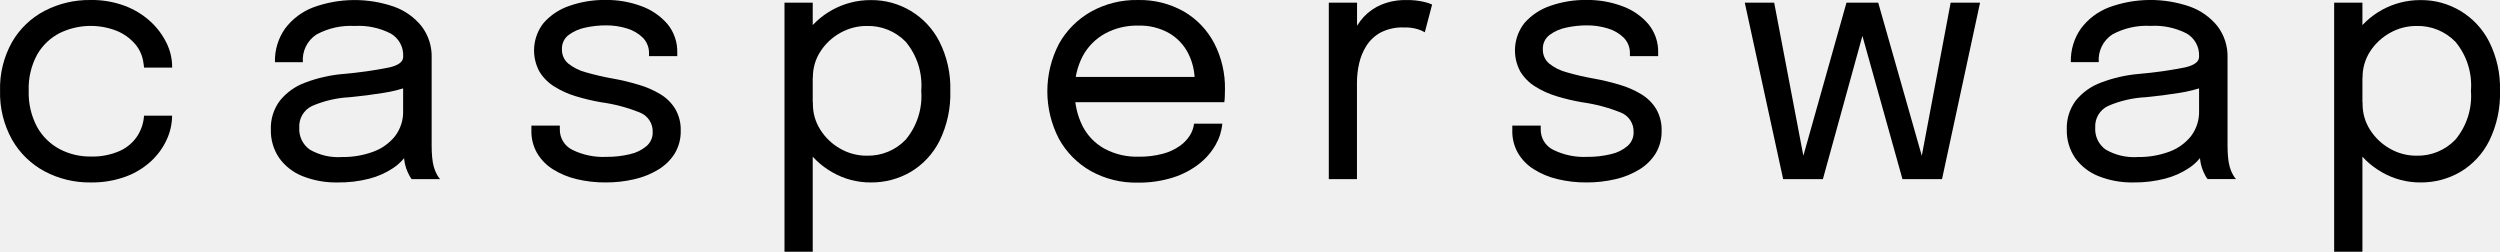
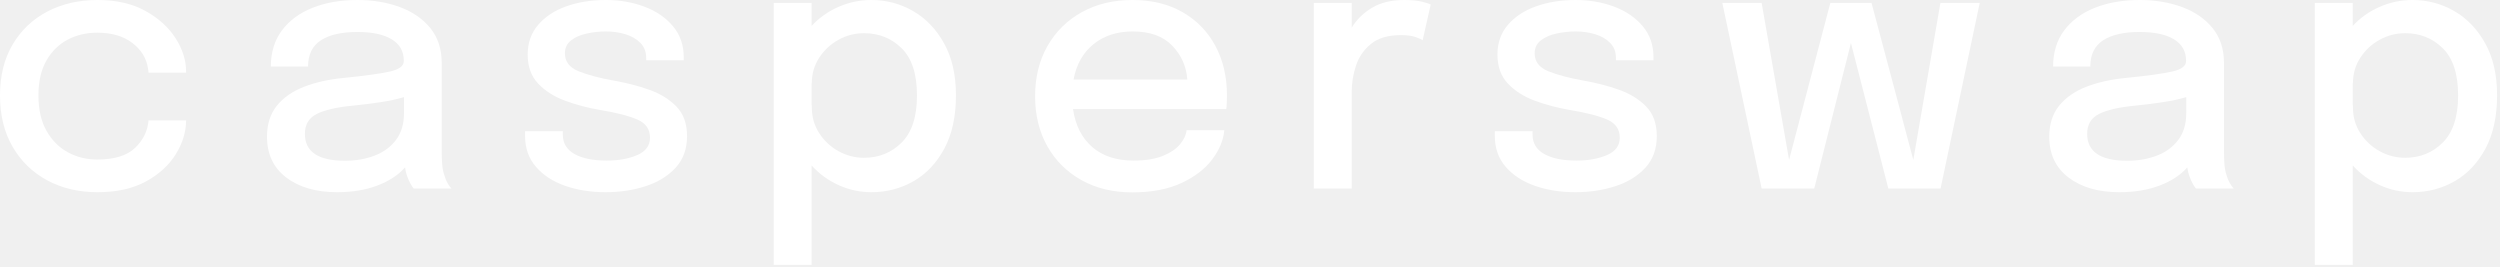
- <svg xmlns="http://www.w3.org/2000/svg" width="184" height="18.528" viewBox="0 0 184 18.528">
-   <g id="Group_1306" data-name="Group 1306" transform="translate(-4774 -39.592)">
-     <g id="Group_1305" data-name="Group 1305">
-       <path id="Path_671" data-name="Path 671" d="M4780.665,53.02a7.024,7.024,0,0,1-3.375-.813,6.054,6.054,0,0,1-2.4-2.33,7.023,7.023,0,0,1-.886-3.608,6.919,6.919,0,0,1,.886-3.589,5.964,5.964,0,0,1,2.4-2.294,7.152,7.152,0,0,1,3.375-.794,6.9,6.9,0,0,1,2.531.434,5.81,5.81,0,0,1,1.884,1.155,5.307,5.307,0,0,1,1.181,1.584,3.993,3.993,0,0,1,.409,1.719v.085H4784.6a.92.92,0,0,0-.012-.141c-.008-.052-.016-.107-.025-.165a2.649,2.649,0,0,0-.623-1.436,3.581,3.581,0,0,0-1.37-.973,5.221,5.221,0,0,0-4.164.165,4.023,4.023,0,0,0-1.664,1.578,5.154,5.154,0,0,0-.629,2.672,5.288,5.288,0,0,0,.623,2.679,4.115,4.115,0,0,0,1.657,1.62,4.769,4.769,0,0,0,2.257.544,4.974,4.974,0,0,0,2.177-.416,3.042,3.042,0,0,0,1.29-1.106,3.117,3.117,0,0,0,.483-1.486h2.067a4.26,4.26,0,0,1-.392,1.755,4.962,4.962,0,0,1-1.149,1.59,5.609,5.609,0,0,1-1.877,1.143A7.2,7.2,0,0,1,4780.665,53.02Z" />
-       <path id="Path_672" data-name="Path 672" d="M4798.851,53.02a6.64,6.64,0,0,1-2.587-.465,3.85,3.85,0,0,1-1.718-1.339,3.567,3.567,0,0,1-.612-2.1A3.352,3.352,0,0,1,4794.6,47a4.293,4.293,0,0,1,1.859-1.327,10.322,10.322,0,0,1,2.789-.636,30.684,30.684,0,0,0,3.412-.483q1.014-.239,1.014-.777v-.037a1.835,1.835,0,0,0-.917-1.681,5.164,5.164,0,0,0-2.654-.557,5.28,5.28,0,0,0-2.812.63,2.223,2.223,0,0,0-1,2.036h-2.054a4.078,4.078,0,0,1,.746-2.476,4.659,4.659,0,0,1,2.073-1.559,8.875,8.875,0,0,1,5.931-.055,4.6,4.6,0,0,1,2.031,1.431,3.65,3.65,0,0,1,.752,2.342v6.481c0,.286.012.563.037.832a3.937,3.937,0,0,0,.122.709,2.774,2.774,0,0,0,.244.594,1.635,1.635,0,0,0,.221.311h-2.092a1.4,1.4,0,0,1-.183-.287,3.832,3.832,0,0,1-.232-.532,3.078,3.078,0,0,1-.135-.617,6.049,6.049,0,0,1-.049-.777l.343.232a3.6,3.6,0,0,1-1.108,1.162,5.705,5.705,0,0,1-1.755.783A8.82,8.82,0,0,1,4798.851,53.02Zm.33-1.871a6.391,6.391,0,0,0,2.275-.385,3.65,3.65,0,0,0,1.614-1.144,2.937,2.937,0,0,0,.6-1.884v-2.58l.466.783a9.7,9.7,0,0,1-1.951.495q-1.169.191-2.44.312a7.994,7.994,0,0,0-2.783.648,1.659,1.659,0,0,0-.935,1.6,1.84,1.84,0,0,0,.771,1.608A4.177,4.177,0,0,0,4799.181,51.149Z" />
-       <path id="Path_673" data-name="Path 673" d="M4818.578,53.02a8.9,8.9,0,0,1-2.171-.251,5.7,5.7,0,0,1-1.736-.733,3.514,3.514,0,0,1-1.15-1.193,3.186,3.186,0,0,1-.41-1.627v-.379h2.092v.269a1.645,1.645,0,0,0,.917,1.511,5.093,5.093,0,0,0,2.507.52,7.1,7.1,0,0,0,1.749-.2,2.806,2.806,0,0,0,1.217-.6,1.307,1.307,0,0,0,.446-1.014,1.489,1.489,0,0,0-.948-1.45,11.958,11.958,0,0,0-2.831-.752,15.23,15.23,0,0,1-1.883-.446,6.427,6.427,0,0,1-1.584-.716,3.358,3.358,0,0,1-1.089-1.094,3.265,3.265,0,0,1,.306-3.584,4.406,4.406,0,0,1,1.9-1.259,7.769,7.769,0,0,1,2.666-.434,7.341,7.341,0,0,1,2.617.452,4.582,4.582,0,0,1,1.927,1.315,3.176,3.176,0,0,1,.727,2.121v.245h-2.079v-.183a1.6,1.6,0,0,0-.452-1.168,2.79,2.79,0,0,0-1.174-.685,5.123,5.123,0,0,0-1.541-.226,7.07,7.07,0,0,0-1.517.164,3.078,3.078,0,0,0-1.235.545,1.242,1.242,0,0,0-.49,1.04,1.328,1.328,0,0,0,.459,1.057,3.5,3.5,0,0,0,1.3.649,18.562,18.562,0,0,0,1.975.458,16.764,16.764,0,0,1,1.92.459,6.747,6.747,0,0,1,1.6.7,3.227,3.227,0,0,1,1.088,1.083,3.016,3.016,0,0,1,.4,1.6,3.129,3.129,0,0,1-.434,1.664,3.626,3.626,0,0,1-1.2,1.186,5.863,5.863,0,0,1-1.761.715A9.1,9.1,0,0,1,4818.578,53.02Z" />
-       <path id="Path_674" data-name="Path 674" d="M4831.738,58.12V39.787h2.079V58.12Zm6.347-5.1a5.614,5.614,0,0,1-2.813-.74,5.9,5.9,0,0,1-2.122-2.036,5.453,5.453,0,0,1-.813-2.96v-.122l1.492-.037v.11a3.473,3.473,0,0,0,.557,1.92,4.1,4.1,0,0,0,1.461,1.382,3.87,3.87,0,0,0,1.944.514,3.83,3.83,0,0,0,2.869-1.18,5,5,0,0,0,1.143-3.6,4.99,4.99,0,0,0-1.138-3.6,3.843,3.843,0,0,0-2.874-1.168,3.916,3.916,0,0,0-1.944.508,4.094,4.094,0,0,0-1.461,1.364,3.434,3.434,0,0,0-.557,1.919l-1.492-.048a5.355,5.355,0,0,1,.813-2.948,5.829,5.829,0,0,1,4.935-2.7,5.6,5.6,0,0,1,5.051,3.045,7.552,7.552,0,0,1,.807,3.632,7.845,7.845,0,0,1-.794,3.687,5.56,5.56,0,0,1-2.129,2.287A5.722,5.722,0,0,1,4838.085,53.02Z" />
-       <path id="Path_675" data-name="Path 675" d="M4852.259,47.113V45.254H4862.3l-.367.612V45.6a4.52,4.52,0,0,0-.471-2.061,3.63,3.63,0,0,0-1.4-1.5,4.37,4.37,0,0,0-2.3-.563,4.9,4.9,0,0,0-2.434.587,4.136,4.136,0,0,0-1.639,1.657,5.229,5.229,0,0,0-.587,2.55,5.535,5.535,0,0,0,.569,2.593,3.984,3.984,0,0,0,1.62,1.675,5.034,5.034,0,0,0,2.5.587,6.609,6.609,0,0,0,1.786-.214,3.9,3.9,0,0,0,1.253-.575,2.748,2.748,0,0,0,.753-.788,2.135,2.135,0,0,0,.3-.856h2.079a3.8,3.8,0,0,1-.489,1.553,4.774,4.774,0,0,1-1.211,1.4,6.111,6.111,0,0,1-1.92,1.009,8.262,8.262,0,0,1-2.617.379,6.8,6.8,0,0,1-3.449-.856,6.141,6.141,0,0,1-2.342-2.373,7.584,7.584,0,0,1,.006-6.989,6.192,6.192,0,0,1,2.36-2.367,6.839,6.839,0,0,1,3.437-.855,6.57,6.57,0,0,1,3.412.855,5.838,5.838,0,0,1,2.226,2.343,7.142,7.142,0,0,1,.783,3.381c0,.13,0,.3-.012.514a2.863,2.863,0,0,1-.037.428Z" />
-       <path id="Path_676" data-name="Path 676" d="M4871.8,52.775V39.787h2.079v3.987l-.685-.245a5.036,5.036,0,0,1,.367-1.424,4.369,4.369,0,0,1,.813-1.272,3.723,3.723,0,0,1,1.3-.9,4.6,4.6,0,0,1,1.834-.336,5.225,5.225,0,0,1,1.279.128,3.04,3.04,0,0,1,.617.2l-.538,2.042a2.428,2.428,0,0,0-.5-.22,3.235,3.235,0,0,0-1.057-.135,3.463,3.463,0,0,0-1.682.367,2.849,2.849,0,0,0-1.052.972,4.1,4.1,0,0,0-.544,1.315,6.421,6.421,0,0,0-.159,1.407v7.105Z" />
-       <path id="Path_677" data-name="Path 677" d="M4890.772,53.02a8.894,8.894,0,0,1-2.171-.251,5.706,5.706,0,0,1-1.736-.733,3.516,3.516,0,0,1-1.15-1.193,3.2,3.2,0,0,1-.41-1.627v-.379h2.092v.269a1.646,1.646,0,0,0,.917,1.511,5.1,5.1,0,0,0,2.507.52,7.1,7.1,0,0,0,1.749-.2,2.8,2.8,0,0,0,1.216-.6,1.306,1.306,0,0,0,.447-1.014,1.489,1.489,0,0,0-.948-1.45,11.971,11.971,0,0,0-2.831-.752,15.217,15.217,0,0,1-1.883-.446,6.435,6.435,0,0,1-1.584-.716,3.358,3.358,0,0,1-1.089-1.094,3.264,3.264,0,0,1,.306-3.584,4.4,4.4,0,0,1,1.9-1.259,7.769,7.769,0,0,1,2.666-.434,7.346,7.346,0,0,1,2.617.452,4.574,4.574,0,0,1,1.926,1.315,3.172,3.172,0,0,1,.728,2.121v.245h-2.079v-.183a1.6,1.6,0,0,0-.452-1.168,2.8,2.8,0,0,0-1.174-.685,5.125,5.125,0,0,0-1.542-.226,7.065,7.065,0,0,0-1.516.164,3.084,3.084,0,0,0-1.235.545,1.244,1.244,0,0,0-.489,1.04,1.326,1.326,0,0,0,.458,1.057,3.494,3.494,0,0,0,1.3.649,18.517,18.517,0,0,0,1.975.458,16.879,16.879,0,0,1,1.92.459,6.747,6.747,0,0,1,1.6.7,3.246,3.246,0,0,1,1.088,1.083,3.021,3.021,0,0,1,.4,1.6,3.129,3.129,0,0,1-.434,1.664,3.626,3.626,0,0,1-1.2,1.186,5.868,5.868,0,0,1-1.761.715A9.1,9.1,0,0,1,4890.772,53.02Z" />
-       <path id="Path_678" data-name="Path 678" d="M4905.24,52.775l-2.825-12.988h2.165l2.3,12.071h-.379l3.4-12.071h1.847l-3.583,12.988Zm8.781,0-3.632-12.988h1.847l3.436,12.071h-.379l2.275-12.071h2.165l-2.8,12.988Z" />
-       <path id="Path_679" data-name="Path 679" d="M4931.033,53.02a6.644,6.644,0,0,1-2.587-.465,3.851,3.851,0,0,1-1.718-1.339,3.564,3.564,0,0,1-.612-2.1,3.354,3.354,0,0,1,.661-2.121,4.3,4.3,0,0,1,1.859-1.327,10.322,10.322,0,0,1,2.789-.636,30.679,30.679,0,0,0,3.412-.483q1.014-.239,1.014-.777v-.037a1.835,1.835,0,0,0-.917-1.681,5.165,5.165,0,0,0-2.654-.557,5.282,5.282,0,0,0-2.812.63,2.223,2.223,0,0,0-1,2.036h-2.054a4.088,4.088,0,0,1,.746-2.476,4.661,4.661,0,0,1,2.073-1.559,8.875,8.875,0,0,1,5.931-.055,4.6,4.6,0,0,1,2.031,1.431,3.644,3.644,0,0,1,.752,2.342v6.481q0,.429.037.832a3.937,3.937,0,0,0,.122.709,2.724,2.724,0,0,0,.244.594,1.613,1.613,0,0,0,.221.311h-2.092a1.4,1.4,0,0,1-.183-.287,3.775,3.775,0,0,1-.232-.532,3.18,3.18,0,0,1-.135-.617,6.14,6.14,0,0,1-.049-.777l.343.232a3.6,3.6,0,0,1-1.107,1.162,5.713,5.713,0,0,1-1.756.783A8.822,8.822,0,0,1,4931.033,53.02Zm.33-1.871a6.392,6.392,0,0,0,2.275-.385,3.65,3.65,0,0,0,1.614-1.144,2.94,2.94,0,0,0,.6-1.884v-2.58l.466.783a9.7,9.7,0,0,1-1.951.495q-1.169.191-2.44.312a7.991,7.991,0,0,0-2.783.648,1.659,1.659,0,0,0-.935,1.6,1.839,1.839,0,0,0,.771,1.608A4.176,4.176,0,0,0,4931.363,51.149Z" />
-       <path id="Path_680" data-name="Path 680" d="M4945.794,58.12V39.787h2.08V58.12Zm6.348-5.1a5.617,5.617,0,0,1-2.813-.74,5.9,5.9,0,0,1-2.122-2.036,5.445,5.445,0,0,1-.813-2.96v-.122l1.492-.037v.11a3.48,3.48,0,0,0,.556,1.92,4.114,4.114,0,0,0,1.462,1.382,3.868,3.868,0,0,0,1.945.514,3.824,3.824,0,0,0,2.867-1.18,5,5,0,0,0,1.144-3.6,5,5,0,0,0-1.137-3.6,3.848,3.848,0,0,0-2.874-1.168,3.914,3.914,0,0,0-1.945.508,4.109,4.109,0,0,0-1.462,1.364,3.441,3.441,0,0,0-.556,1.919l-1.492-.048a5.347,5.347,0,0,1,.813-2.948,5.829,5.829,0,0,1,4.935-2.7,5.6,5.6,0,0,1,5.051,3.045,7.546,7.546,0,0,1,.807,3.632,7.839,7.839,0,0,1-.795,3.687,5.558,5.558,0,0,1-2.128,2.287A5.725,5.725,0,0,1,4952.142,53.02Z" />
-     </g>
-   </g>
+ <svg xmlns="http://www.w3.org/2000/svg" width="150" height="16" viewBox="0 0 150 16" fill="none">
+   <path d="M5.85 11.532C4.725 11.532 3.722 11.296 2.841 10.825C1.961 10.353 1.267 9.682 0.76 8.812C0.253 7.942 0 6.912 0 5.724C0 4.543 0.253 3.524 0.76 2.668C1.267 1.812 1.961 1.153 2.841 0.692C3.722 0.231 4.725 0 5.85 0C6.975 0 7.933 0.218 8.723 0.655C9.512 1.092 10.117 1.639 10.536 2.296C10.956 2.953 11.165 3.617 11.165 4.288V4.361H8.911C8.911 4.326 8.908 4.286 8.901 4.241C8.894 4.195 8.887 4.152 8.88 4.11C8.789 3.495 8.474 2.983 7.936 2.574C7.398 2.165 6.696 1.961 5.829 1.961C5.186 1.961 4.599 2.099 4.068 2.375C3.537 2.651 3.11 3.068 2.789 3.627C2.467 4.187 2.306 4.885 2.306 5.724C2.306 6.563 2.465 7.267 2.783 7.837C3.102 8.406 3.528 8.838 4.063 9.132C4.597 9.425 5.186 9.572 5.829 9.572C6.863 9.572 7.624 9.338 8.109 8.869C8.595 8.401 8.862 7.852 8.911 7.223H11.165C11.165 7.901 10.963 8.572 10.557 9.236C10.152 9.9 9.554 10.449 8.765 10.882C7.975 11.316 7.003 11.532 5.85 11.532Z" fill="white" />
+   <path d="M20.223 11.532C18.965 11.532 17.95 11.239 17.178 10.652C16.405 10.065 16.019 9.247 16.019 8.198C16.019 7.451 16.217 6.832 16.612 6.343C17.006 5.854 17.552 5.474 18.247 5.205C18.943 4.936 19.734 4.76 20.622 4.676C21.936 4.543 22.865 4.414 23.41 4.288C23.956 4.162 24.228 3.956 24.228 3.669V3.648C24.228 3.082 23.987 2.652 23.505 2.359C23.023 2.065 22.334 1.919 21.439 1.919C20.496 1.919 19.767 2.085 19.254 2.417C18.74 2.749 18.483 3.275 18.483 3.994H16.25C16.25 3.142 16.472 2.418 16.916 1.824C17.36 1.23 17.973 0.778 18.756 0.467C19.538 0.156 20.436 0 21.45 0C22.38 0 23.227 0.142 23.992 0.425C24.758 0.708 25.367 1.129 25.822 1.688C26.276 2.247 26.503 2.942 26.503 3.774V9.09C26.503 9.348 26.512 9.598 26.529 9.839C26.547 10.08 26.587 10.295 26.65 10.484C26.713 10.701 26.788 10.88 26.875 11.024C26.963 11.167 27.034 11.263 27.09 11.312H24.826C24.784 11.27 24.723 11.181 24.642 11.045C24.562 10.909 24.49 10.749 24.427 10.568C24.371 10.414 24.329 10.239 24.302 10.044C23.903 10.498 23.353 10.86 22.65 11.129C21.948 11.398 21.139 11.532 20.223 11.532ZM20.695 9.645C21.345 9.645 21.939 9.542 22.477 9.336C23.015 9.13 23.444 8.815 23.762 8.392C24.08 7.97 24.239 7.437 24.239 6.794V5.829C23.805 5.955 23.32 6.058 22.781 6.138C22.243 6.219 21.695 6.287 21.136 6.343C20.192 6.434 19.482 6.598 19.007 6.836C18.532 7.073 18.294 7.472 18.294 8.031C18.294 9.107 19.095 9.645 20.695 9.645Z" fill="white" />
+   <path d="M36.337 11.532C35.45 11.532 34.641 11.405 33.91 11.15C33.18 10.895 32.596 10.515 32.16 10.012C31.723 9.509 31.504 8.89 31.504 8.157V7.873H33.769V8.083C33.769 8.593 34.003 8.979 34.471 9.242C34.939 9.504 35.582 9.635 36.4 9.635C37.113 9.635 37.725 9.525 38.235 9.304C38.745 9.084 39 8.737 39 8.261C39 7.758 38.75 7.396 38.251 7.176C37.751 6.956 36.994 6.762 35.981 6.594C35.247 6.469 34.551 6.283 33.895 6.039C33.237 5.794 32.701 5.452 32.285 5.011C31.869 4.571 31.661 3.991 31.661 3.271C31.661 2.572 31.871 1.978 32.291 1.489C32.71 1 33.274 0.629 33.984 0.377C34.693 0.126 35.481 0 36.348 0C37.179 0 37.95 0.133 38.659 0.398C39.369 0.664 39.94 1.054 40.373 1.567C40.807 2.081 41.024 2.701 41.024 3.428V3.617H38.77V3.47C38.77 3.107 38.654 2.808 38.423 2.574C38.193 2.34 37.894 2.167 37.527 2.055C37.16 1.943 36.771 1.887 36.358 1.887C35.981 1.887 35.602 1.927 35.221 2.008C34.84 2.088 34.523 2.224 34.272 2.417C34.02 2.609 33.895 2.869 33.895 3.198C33.895 3.694 34.165 4.052 34.707 4.272C35.249 4.492 35.967 4.683 36.861 4.844C37.588 4.969 38.284 5.149 38.948 5.384C39.612 5.618 40.157 5.953 40.583 6.39C41.01 6.827 41.223 7.419 41.223 8.167C41.223 8.936 40.994 9.568 40.536 10.065C40.078 10.561 39.479 10.93 38.738 11.171C37.997 11.412 37.197 11.532 36.337 11.532Z" fill="white" />
+   <path d="M46.423 15.894V0.178H48.698V1.552C49.152 1.062 49.692 0.681 50.317 0.409C50.943 0.136 51.598 0 52.283 0C53.185 0 54.02 0.222 54.789 0.666C55.558 1.11 56.178 1.758 56.65 2.611C57.121 3.463 57.357 4.501 57.357 5.724C57.357 6.982 57.127 8.043 56.665 8.906C56.204 9.769 55.589 10.423 54.82 10.867C54.051 11.31 53.206 11.532 52.283 11.532C51.598 11.532 50.943 11.391 50.317 11.108C49.692 10.825 49.152 10.431 48.698 9.928V15.894H46.423ZM48.708 6.437C48.708 7.01 48.855 7.526 49.148 7.983C49.442 8.441 49.828 8.803 50.307 9.069C50.786 9.334 51.298 9.467 51.843 9.467C52.737 9.467 53.49 9.161 54.102 8.55C54.714 7.938 55.019 6.996 55.019 5.724C55.019 4.445 54.714 3.503 54.102 2.899C53.49 2.294 52.737 1.992 51.843 1.992C51.298 1.992 50.787 2.123 50.312 2.385C49.837 2.647 49.451 3.005 49.154 3.46C48.857 3.914 48.708 4.428 48.708 5.001H48.698V6.332H48.708V6.437Z" fill="white" />
+   <path d="M73.46 7.811C73.405 8.412 73.16 8.999 72.727 9.572C72.293 10.145 71.674 10.617 70.871 10.987C70.067 11.358 69.088 11.543 67.936 11.543C66.782 11.543 65.767 11.298 64.89 10.809C64.013 10.32 63.33 9.642 62.84 8.775C62.351 7.908 62.106 6.909 62.106 5.777C62.106 4.63 62.355 3.624 62.851 2.757C63.347 1.891 64.034 1.214 64.911 0.729C65.788 0.243 66.8 0 67.946 0C69.106 0 70.111 0.245 70.96 0.734C71.809 1.223 72.465 1.898 72.925 2.757C73.387 3.617 73.618 4.606 73.618 5.724C73.618 5.85 73.614 6.002 73.607 6.18C73.6 6.359 73.59 6.479 73.575 6.542H64.381C64.521 7.513 64.904 8.272 65.529 8.817C66.155 9.362 66.981 9.635 68.009 9.635C68.728 9.635 69.317 9.54 69.775 9.352C70.234 9.163 70.578 8.929 70.808 8.649C71.038 8.37 71.168 8.09 71.196 7.811H73.46ZM67.967 1.887C67.023 1.887 66.237 2.142 65.608 2.652C64.979 3.163 64.581 3.869 64.413 4.77H71.238C71.182 3.987 70.882 3.311 70.336 2.742C69.791 2.172 69.001 1.887 67.967 1.887Z" fill="white" />
+   <path d="M78.828 11.312V0.178H81.103V1.656C81.404 1.167 81.812 0.769 82.33 0.461C82.847 0.154 83.487 0 84.248 0C84.696 0 85.058 0.035 85.333 0.105C85.609 0.175 85.779 0.231 85.842 0.273L85.36 2.411C85.29 2.362 85.149 2.3 84.935 2.223C84.722 2.146 84.426 2.107 84.049 2.107C83.288 2.107 82.691 2.282 82.262 2.631C81.832 2.981 81.531 3.416 81.36 3.937C81.189 4.457 81.103 4.98 81.103 5.504V11.312H78.828Z" fill="white" />
+   <path d="M94.522 11.532C93.635 11.532 92.826 11.405 92.096 11.15C91.365 10.895 90.782 10.515 90.345 10.012C89.908 9.509 89.689 8.89 89.689 8.157V7.873H91.954V8.083C91.954 8.593 92.188 8.979 92.657 9.242C93.125 9.504 93.768 9.635 94.585 9.635C95.299 9.635 95.91 9.525 96.421 9.304C96.93 9.084 97.186 8.737 97.186 8.261C97.186 7.758 96.936 7.396 96.436 7.176C95.936 6.956 95.18 6.762 94.166 6.594C93.433 6.469 92.737 6.283 92.08 6.039C91.422 5.794 90.887 5.452 90.47 5.011C90.055 4.571 89.847 3.991 89.847 3.271C89.847 2.572 90.057 1.978 90.476 1.489C90.895 1 91.46 0.629 92.169 0.377C92.878 0.126 93.666 0 94.534 0C95.365 0 96.136 0.133 96.845 0.398C97.555 0.664 98.126 1.054 98.559 1.567C98.993 2.081 99.209 2.701 99.209 3.428V3.617H96.955V3.47C96.955 3.107 96.84 2.808 96.609 2.574C96.379 2.34 96.079 2.167 95.713 2.055C95.346 1.943 94.956 1.887 94.544 1.887C94.166 1.887 93.787 1.927 93.406 2.008C93.025 2.088 92.709 2.224 92.457 2.417C92.206 2.609 92.08 2.869 92.08 3.198C92.08 3.694 92.351 4.052 92.892 4.272C93.434 4.492 94.152 4.683 95.047 4.844C95.774 4.969 96.47 5.149 97.133 5.384C97.797 5.618 98.343 5.953 98.768 6.39C99.195 6.827 99.408 7.419 99.408 8.167C99.408 8.936 99.179 9.568 98.722 10.065C98.264 10.561 97.664 10.93 96.923 11.171C96.183 11.412 95.383 11.532 94.522 11.532Z" fill="white" />
+   <path d="M105.699 11.312L103.34 0.178H105.699L107.345 9.593L109.819 0.178H112.293L114.799 9.593L116.424 0.178H118.783L116.434 11.312H113.3L111.056 2.579L108.854 11.312H105.699Z" fill="white" />
+   <path d="M127.159 11.532C125.901 11.532 124.886 11.239 124.113 10.652C123.341 10.065 122.955 9.247 122.955 8.198C122.955 7.451 123.153 6.832 123.548 6.343C123.943 5.854 124.487 5.474 125.182 5.205C125.878 4.936 126.67 4.76 127.557 4.676C128.871 4.543 129.801 4.414 130.346 4.288C130.892 4.162 131.164 3.956 131.164 3.669V3.648C131.164 3.082 130.923 2.652 130.44 2.359C129.958 2.065 129.27 1.919 128.375 1.919C127.432 1.919 126.703 2.085 126.189 2.417C125.676 2.749 125.419 3.275 125.419 3.994H123.186C123.186 3.142 123.408 2.418 123.852 1.824C124.295 1.23 124.909 0.778 125.691 0.467C126.474 0.156 127.373 0 128.386 0C129.315 0 130.163 0.142 130.928 0.425C131.694 0.708 132.303 1.129 132.757 1.688C133.212 2.247 133.439 2.942 133.439 3.774V9.09C133.439 9.348 133.448 9.598 133.465 9.839C133.482 10.08 133.522 10.295 133.585 10.484C133.648 10.701 133.723 10.88 133.812 11.024C133.899 11.167 133.97 11.263 134.026 11.312H131.761C131.72 11.27 131.658 11.181 131.578 11.045C131.498 10.909 131.426 10.749 131.363 10.568C131.307 10.414 131.265 10.239 131.237 10.044C130.839 10.498 130.289 10.86 129.586 11.129C128.883 11.398 128.075 11.532 127.159 11.532ZM127.63 9.645C128.28 9.645 128.875 9.542 129.413 9.336C129.951 9.13 130.38 8.815 130.697 8.392C131.016 7.97 131.174 7.437 131.174 6.794V5.829C130.741 5.955 130.255 6.058 129.717 6.138C129.179 6.219 128.63 6.287 128.071 6.343C127.128 6.434 126.418 6.598 125.943 6.836C125.468 7.073 125.23 7.472 125.23 8.031C125.23 9.107 126.03 9.645 127.63 9.645Z" fill="white" />
+   <path d="M138.89 15.894V0.178H141.166V1.552C141.62 1.062 142.16 0.681 142.786 0.409C143.411 0.136 144.066 0 144.751 0C145.653 0 146.488 0.222 147.257 0.666C148.026 1.11 148.646 1.758 149.118 2.611C149.589 3.463 149.825 4.501 149.825 5.724C149.825 6.982 149.594 8.043 149.134 8.906C148.672 9.769 148.057 10.423 147.288 10.867C146.52 11.31 145.673 11.532 144.751 11.532C144.066 11.532 143.411 11.391 142.786 11.108C142.16 10.825 141.62 10.431 141.166 9.928V15.894H138.89ZM141.176 6.437C141.176 7.01 141.322 7.526 141.616 7.983C141.91 8.441 142.296 8.803 142.774 9.069C143.254 9.334 143.766 9.467 144.311 9.467C145.205 9.467 145.959 9.161 146.57 8.55C147.182 7.938 147.487 6.996 147.487 5.724C147.487 4.445 147.182 3.503 146.57 2.899C145.959 2.294 145.205 1.992 144.311 1.992C143.766 1.992 143.256 2.123 142.78 2.385C142.304 2.647 141.919 3.005 141.622 3.46C141.324 3.914 141.176 4.428 141.176 5.001H141.166V6.332H141.176V6.437Z" fill="white" />
</svg>
